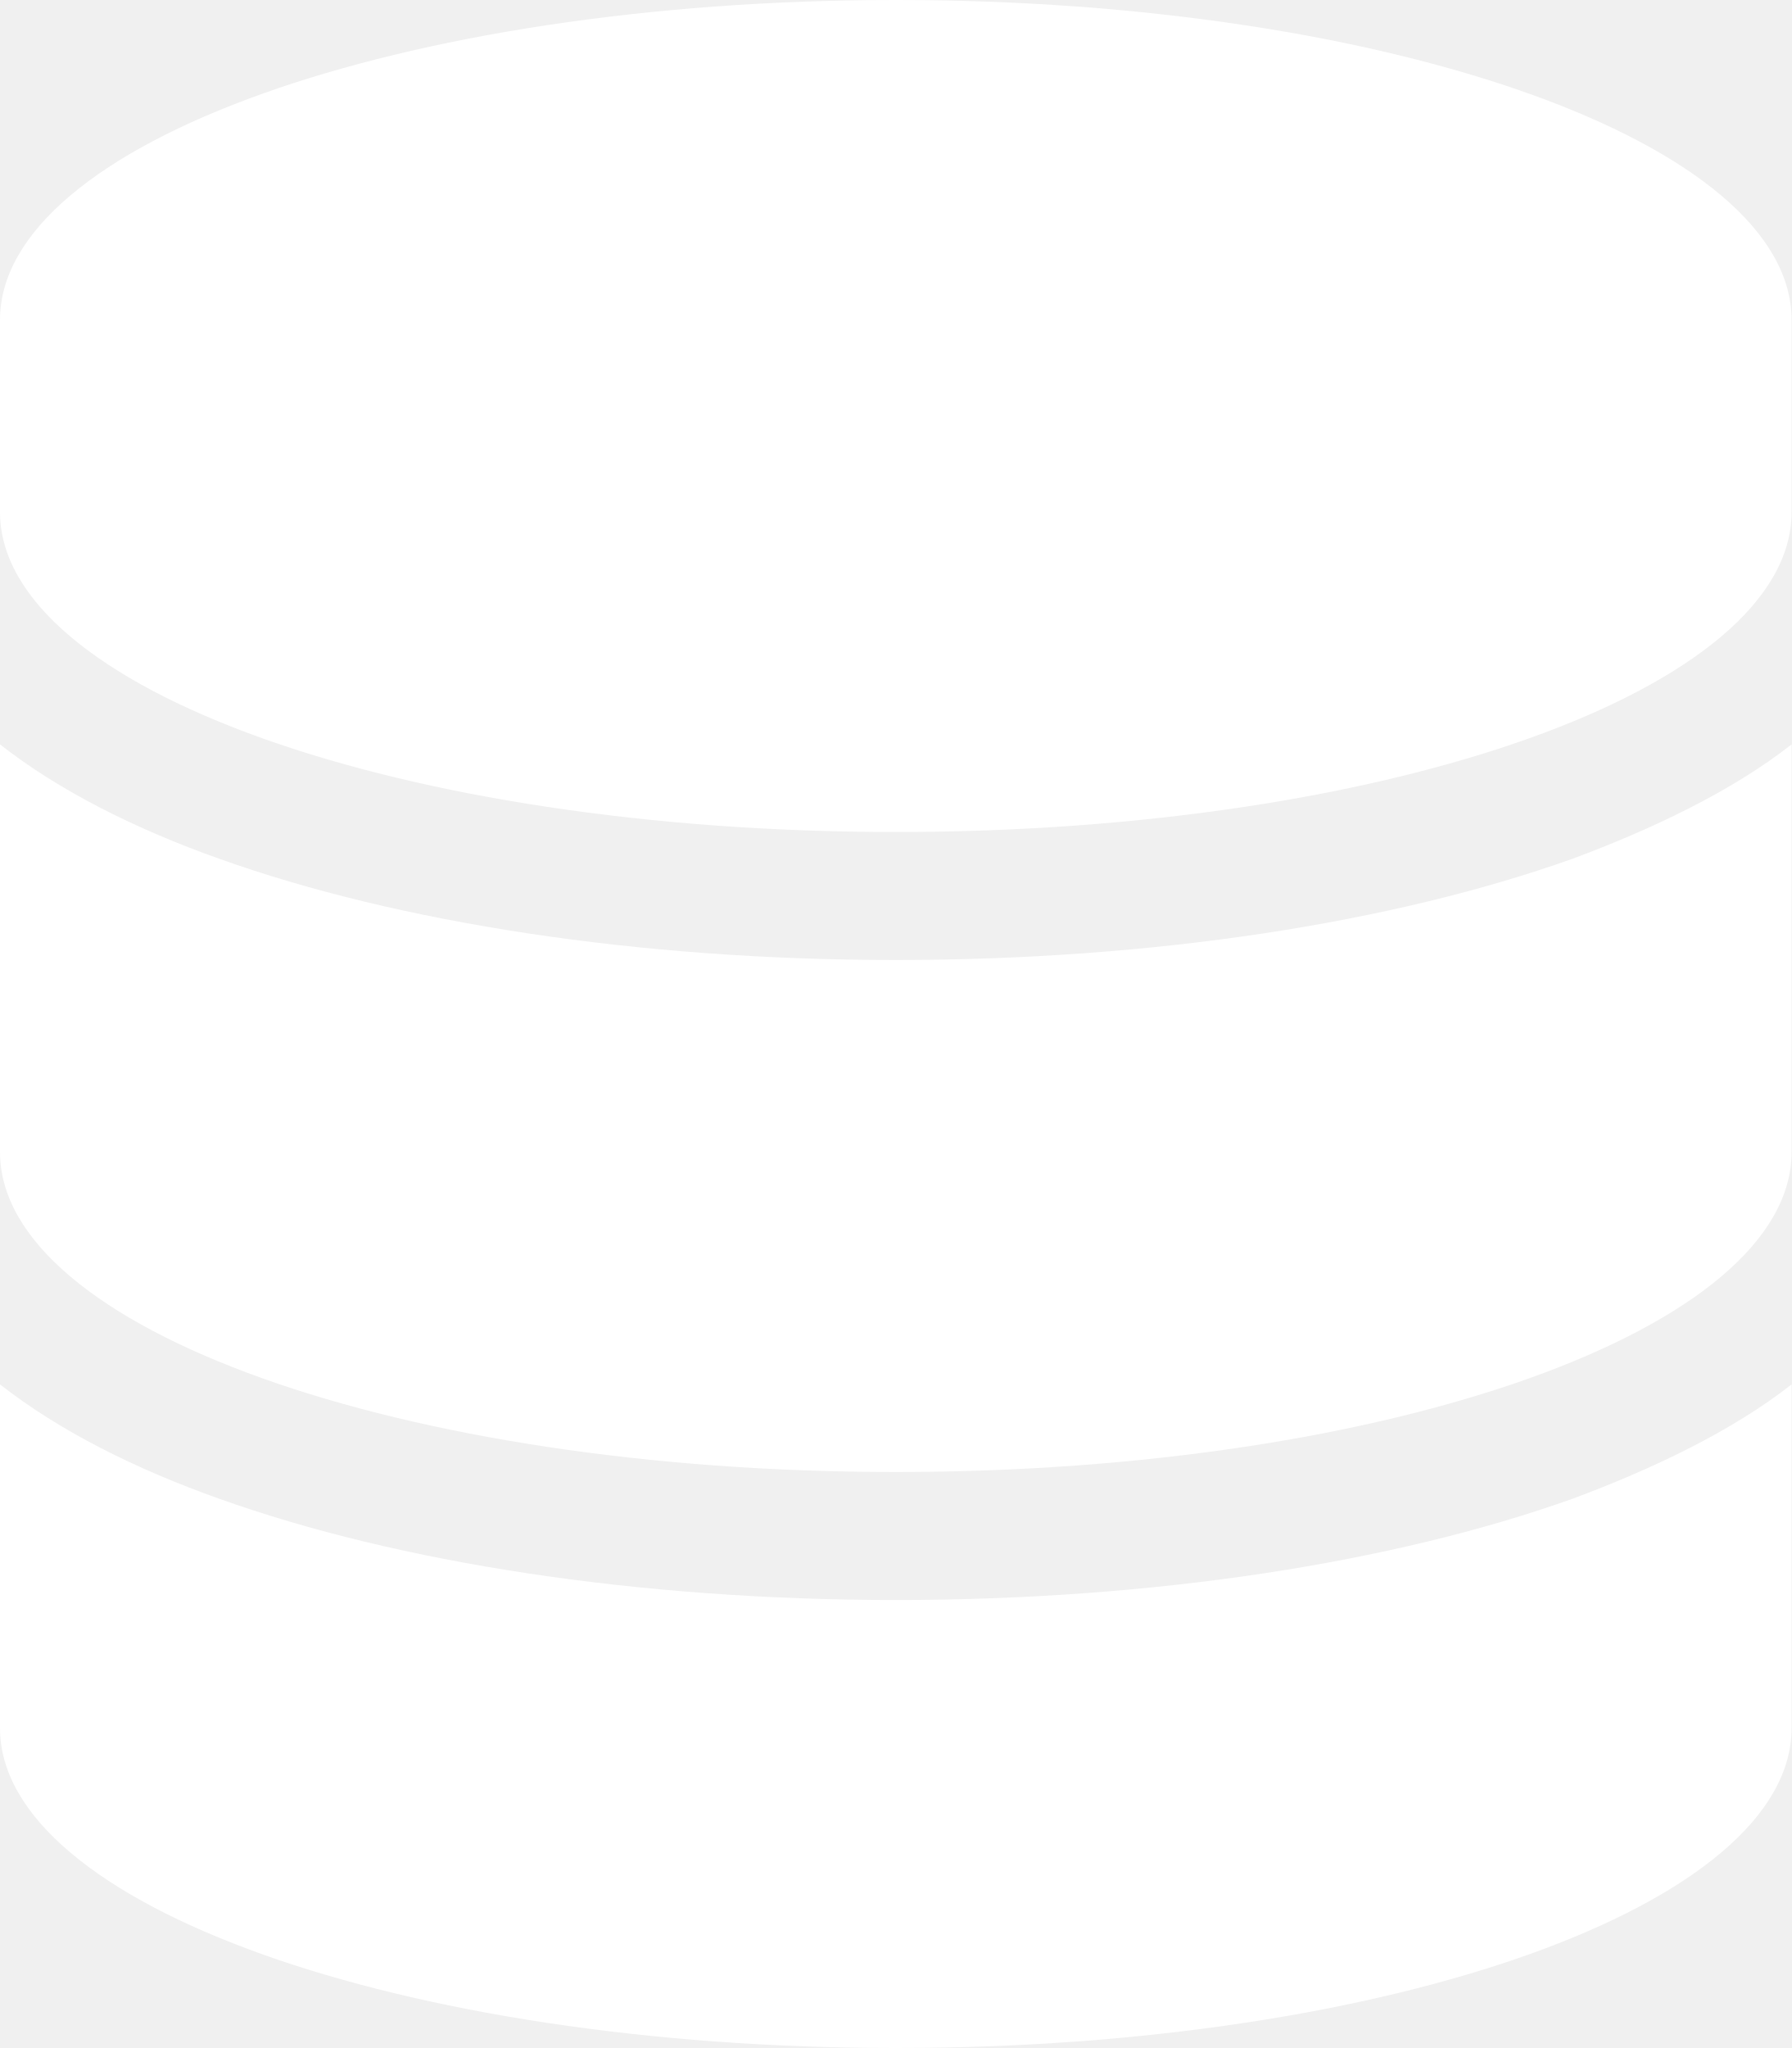
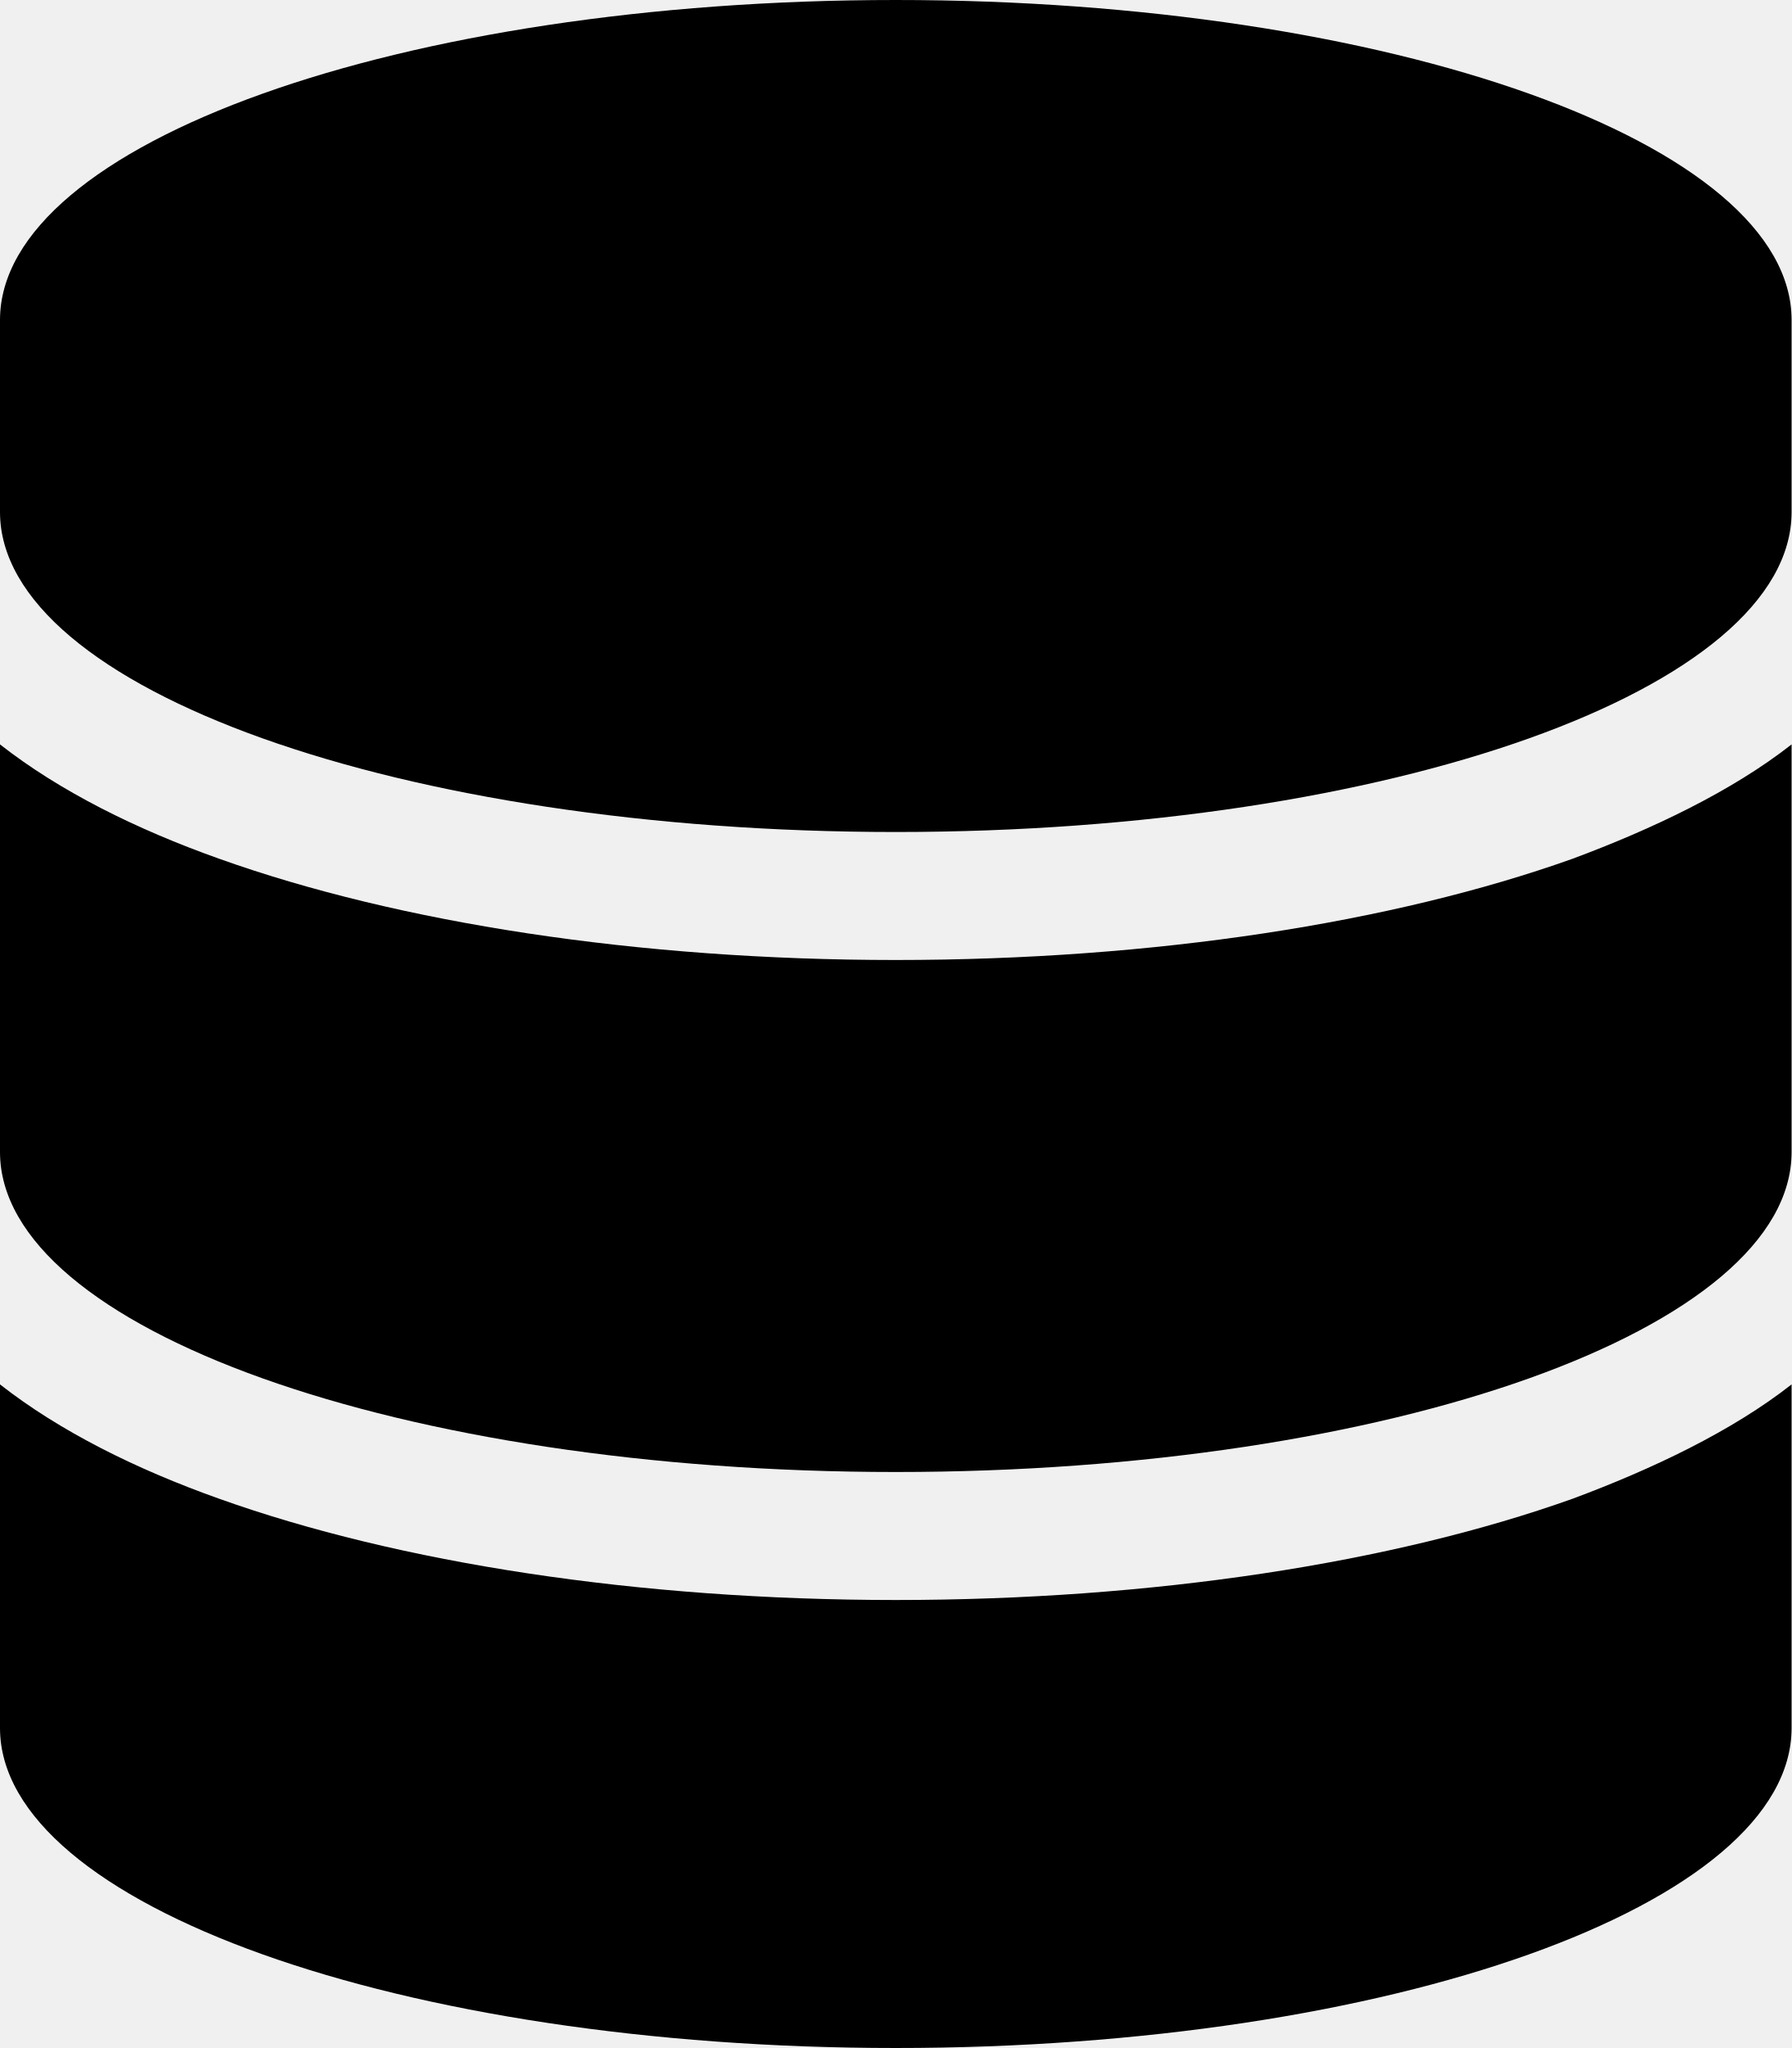
<svg xmlns="http://www.w3.org/2000/svg" viewBox="0 0 448 512">
-   <path fill="white" d="M448 80V128C448 172.2 347.7 208 224 208C100.3 208 0 172.2 0 128V80C0 35.82 100.3 0 224 0C347.7 0 448 35.82 448 80zM393.2 214.7C413.1 207.3 433.1 197.8 448 186.1V288C448 332.2 347.7 368 224 368C100.3 368 0 332.2 0 288V186.1C14.93 197.8 34.02 207.3 54.85 214.7C99.66 230.7 159.5 240 224 240C288.5 240 348.3 230.7 393.2 214.7V214.7zM54.85 374.7C99.66 390.7 159.5 400 224 400C288.5 400 348.3 390.7 393.2 374.7C413.1 367.3 433.1 357.8 448 346.1V432C448 476.2 347.7 512 224 512C100.3 512 0 476.2 0 432V346.1C14.93 357.8 34.02 367.3 54.85 374.7z" />
+   <path fill="currentColor" d="M448 80V128C448 172.2 347.7 208 224 208C100.3 208 0 172.2 0 128V80C0 35.82 100.3 0 224 0C347.7 0 448 35.82 448 80zM393.2 214.7C413.1 207.3 433.1 197.8 448 186.1V288C448 332.2 347.7 368 224 368C100.3 368 0 332.2 0 288V186.1C14.93 197.8 34.02 207.3 54.85 214.7C99.66 230.7 159.5 240 224 240C288.5 240 348.3 230.7 393.2 214.7V214.7zM54.85 374.7C99.66 390.7 159.5 400 224 400C288.5 400 348.3 390.7 393.2 374.7C413.1 367.3 433.1 357.8 448 346.1V432C448 476.2 347.7 512 224 512C100.3 512 0 476.2 0 432V346.1C14.93 357.8 34.02 367.3 54.85 374.7z" />
</svg>
